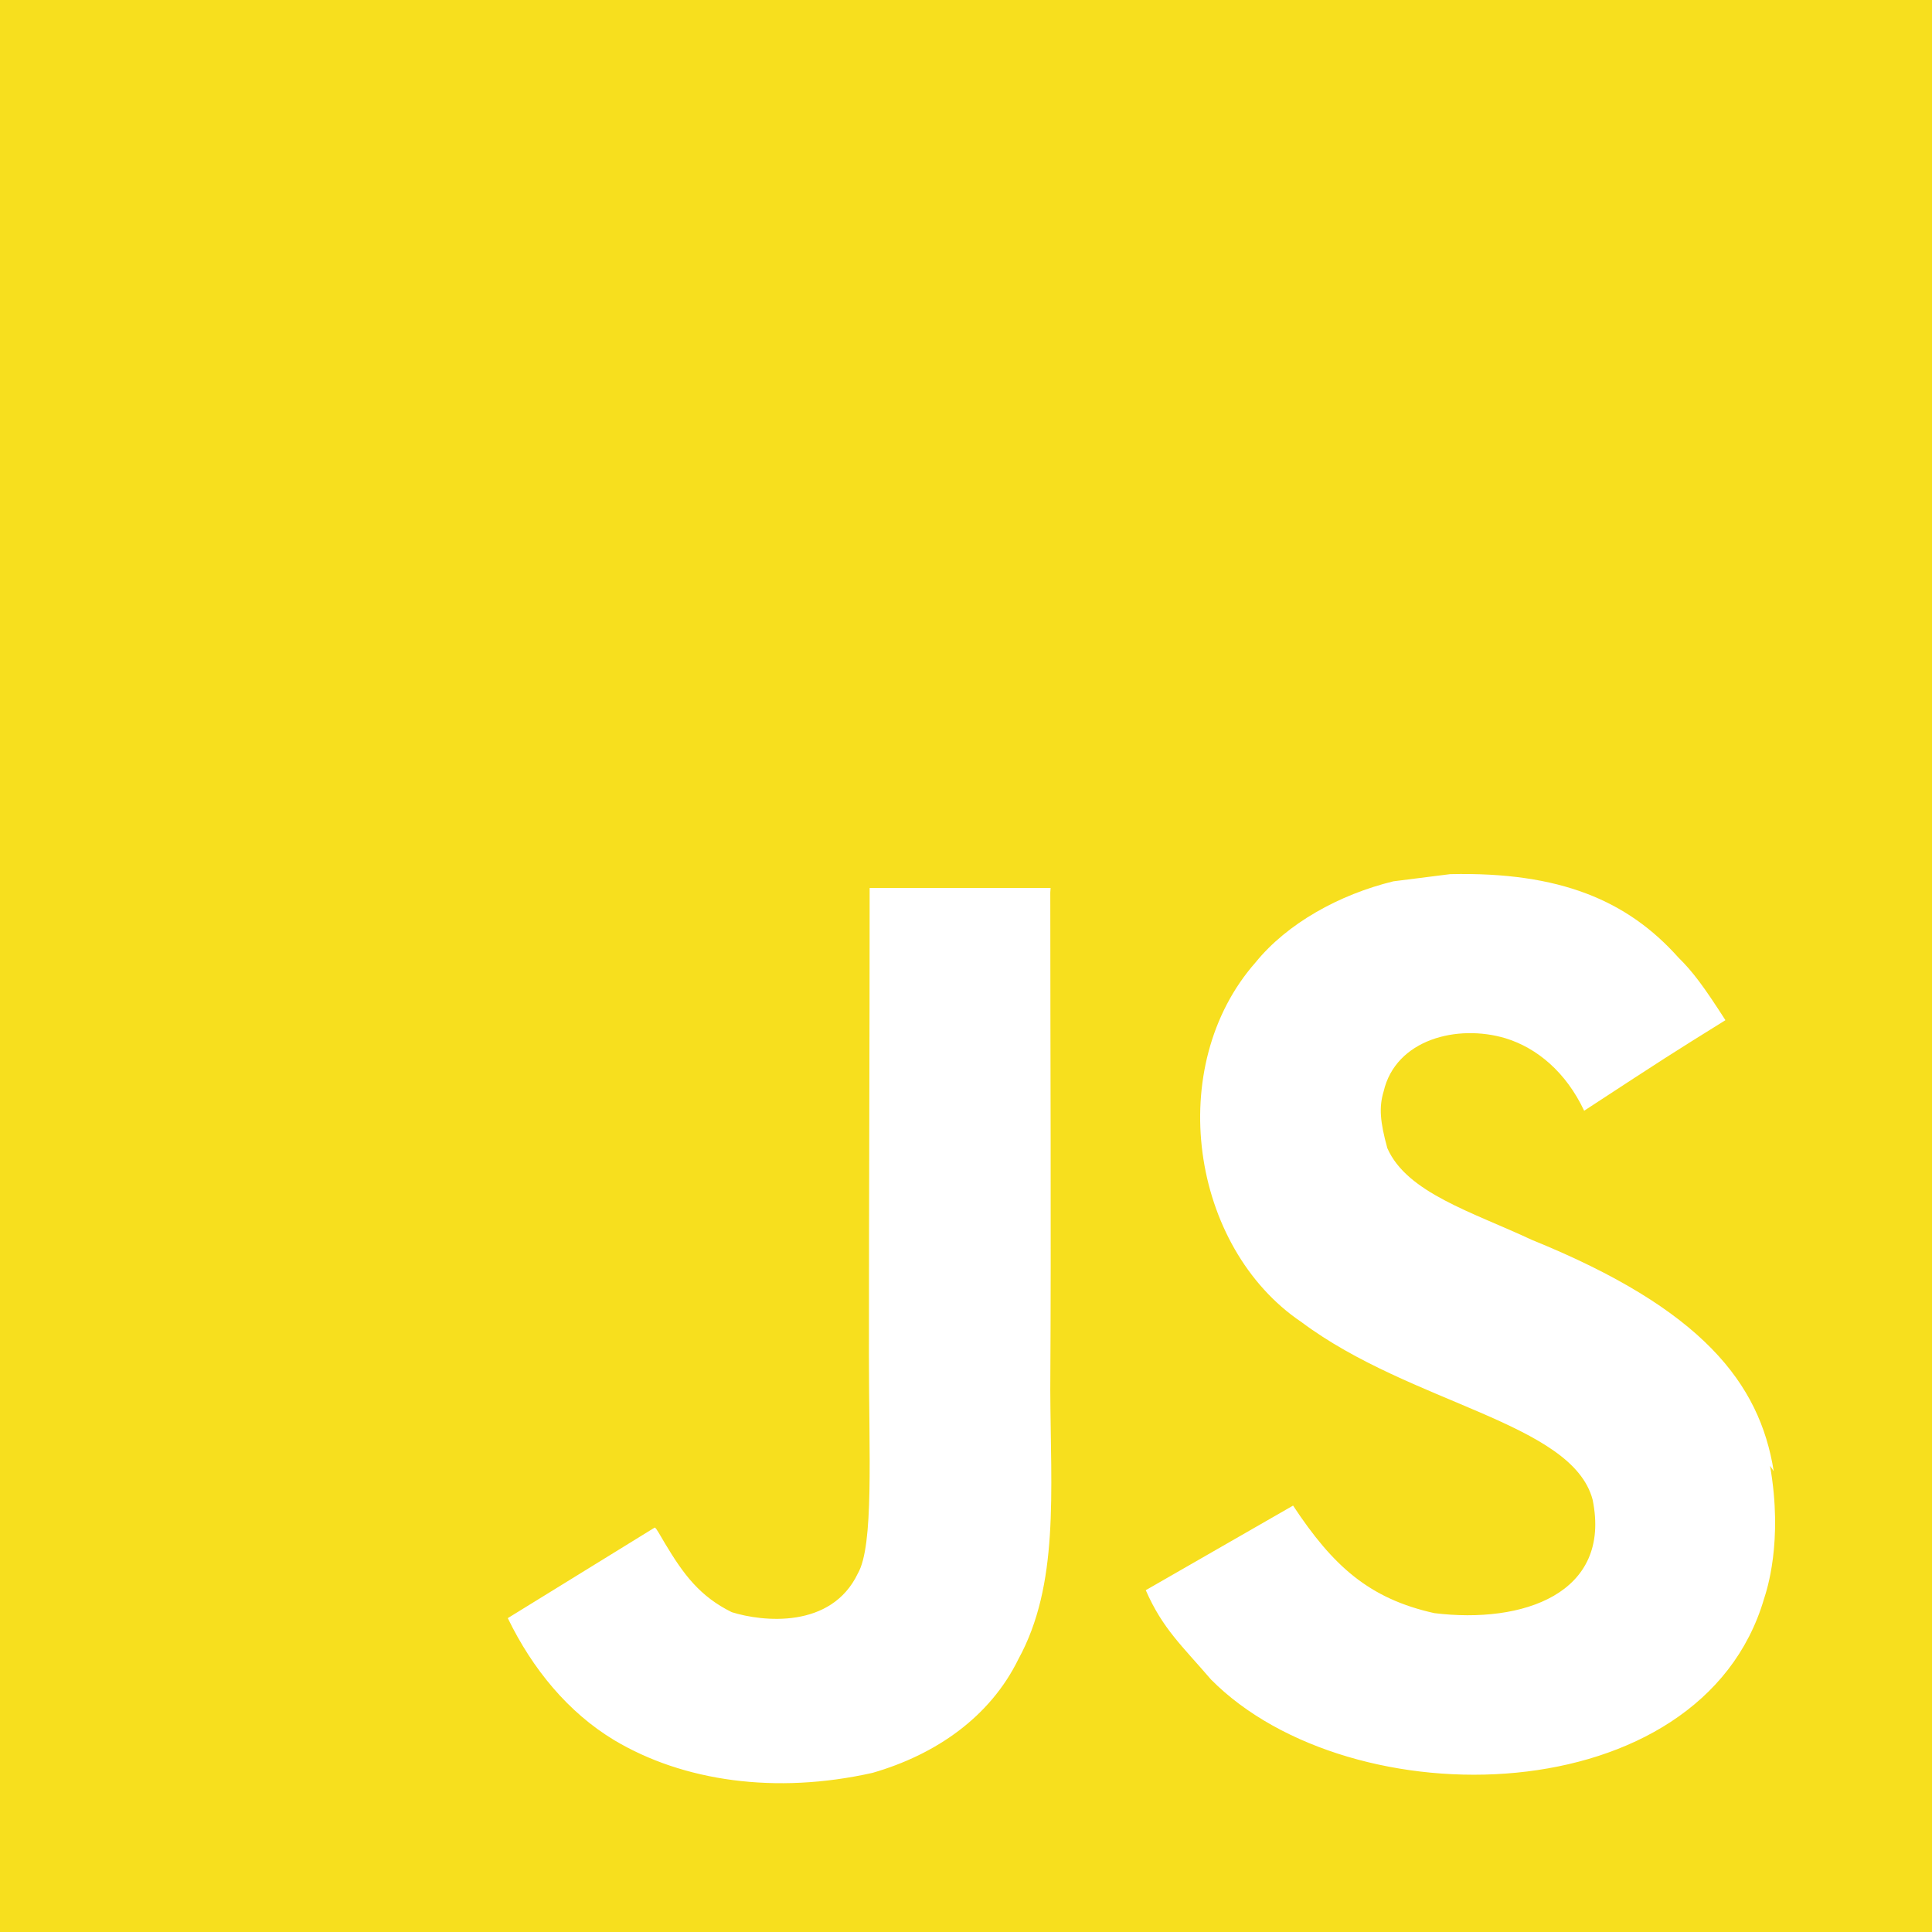
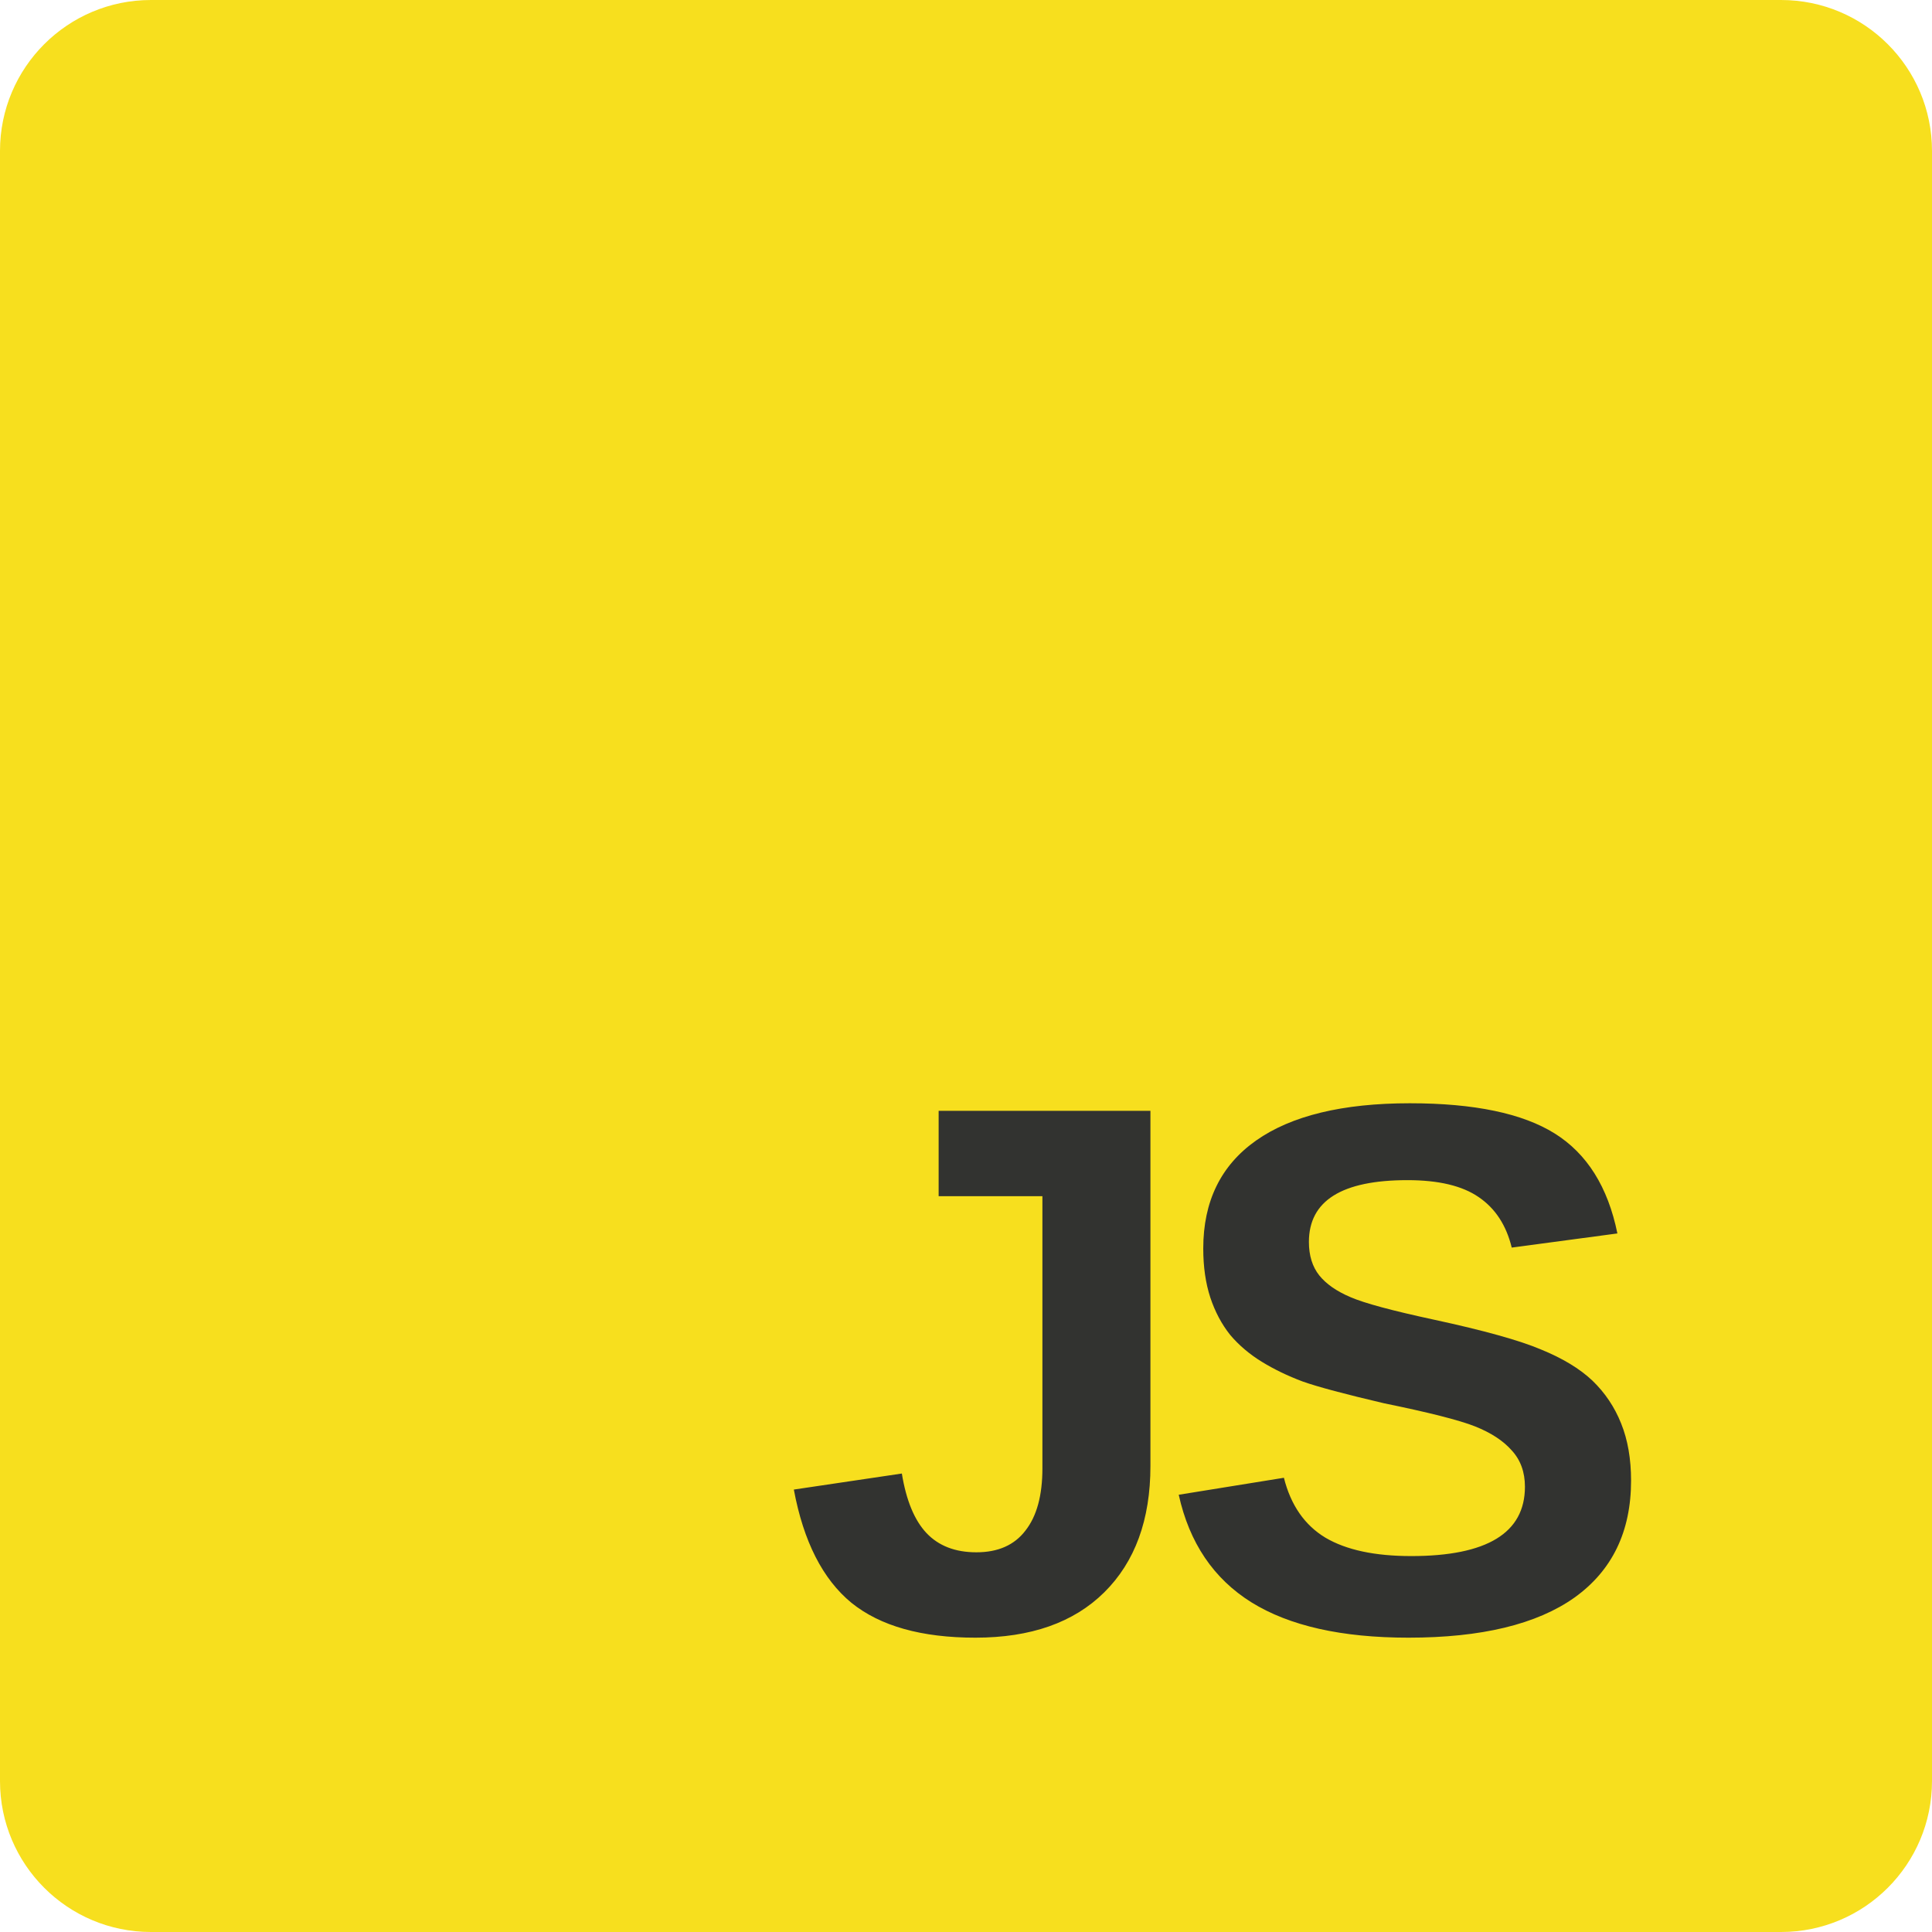
- <svg xmlns="http://www.w3.org/2000/svg" fill="#F7DF1E" role="img" viewBox="0 0 24 24">
-   <path d="M0 0h24v24H0V0zm22.034 18.276c-.175-1.095-.888-2.015-3.003-2.873-.736-.345-1.554-.585-1.797-1.14-.091-.33-.105-.51-.046-.705.15-.646.915-.84 1.515-.66.39.12.75.42.976.9 1.034-.676 1.034-.676 1.755-1.125-.27-.42-.404-.601-.586-.78-.63-.705-1.469-1.065-2.834-1.034l-.705.089c-.676.165-1.32.525-1.71 1.005-1.14 1.291-.811 3.541.569 4.471 1.365 1.02 3.361 1.244 3.616 2.205.24 1.17-.87 1.545-1.966 1.41-.811-.18-1.26-.586-1.755-1.336l-1.83 1.051c.21.48.45.689.81 1.109 1.74 1.756 6.09 1.666 6.871-1.004.029-.09.24-.705.074-1.65l.046.067zm-8.983-7.245h-2.248c0 1.938-.009 3.864-.009 5.805 0 1.232.063 2.363-.138 2.711-.33.689-1.18.601-1.566.48-.396-.196-.597-.466-.83-.855-.063-.105-.11-.196-.127-.196l-1.825 1.125c.305.63.75 1.172 1.324 1.517.855.51 2.004.675 3.207.405.783-.226 1.458-.691 1.811-1.411.51-.93.402-2.07.397-3.346.012-2.054 0-4.109 0-6.179l.004-.056z" />
+ <svg xmlns="http://www.w3.org/2000/svg" viewBox="0 0 64 64" role="img" aria-labelledby="title">
+   <rect width="64" height="64" rx="5" fill="#F7DF1E" />
+   <text x="55" y="54" text-anchor="end" font-family="Arial, Helvetica, sans-serif" font-size="25" font-weight="700" letter-spacing="-1.5" fill="#323330">JS</text>
</svg>
